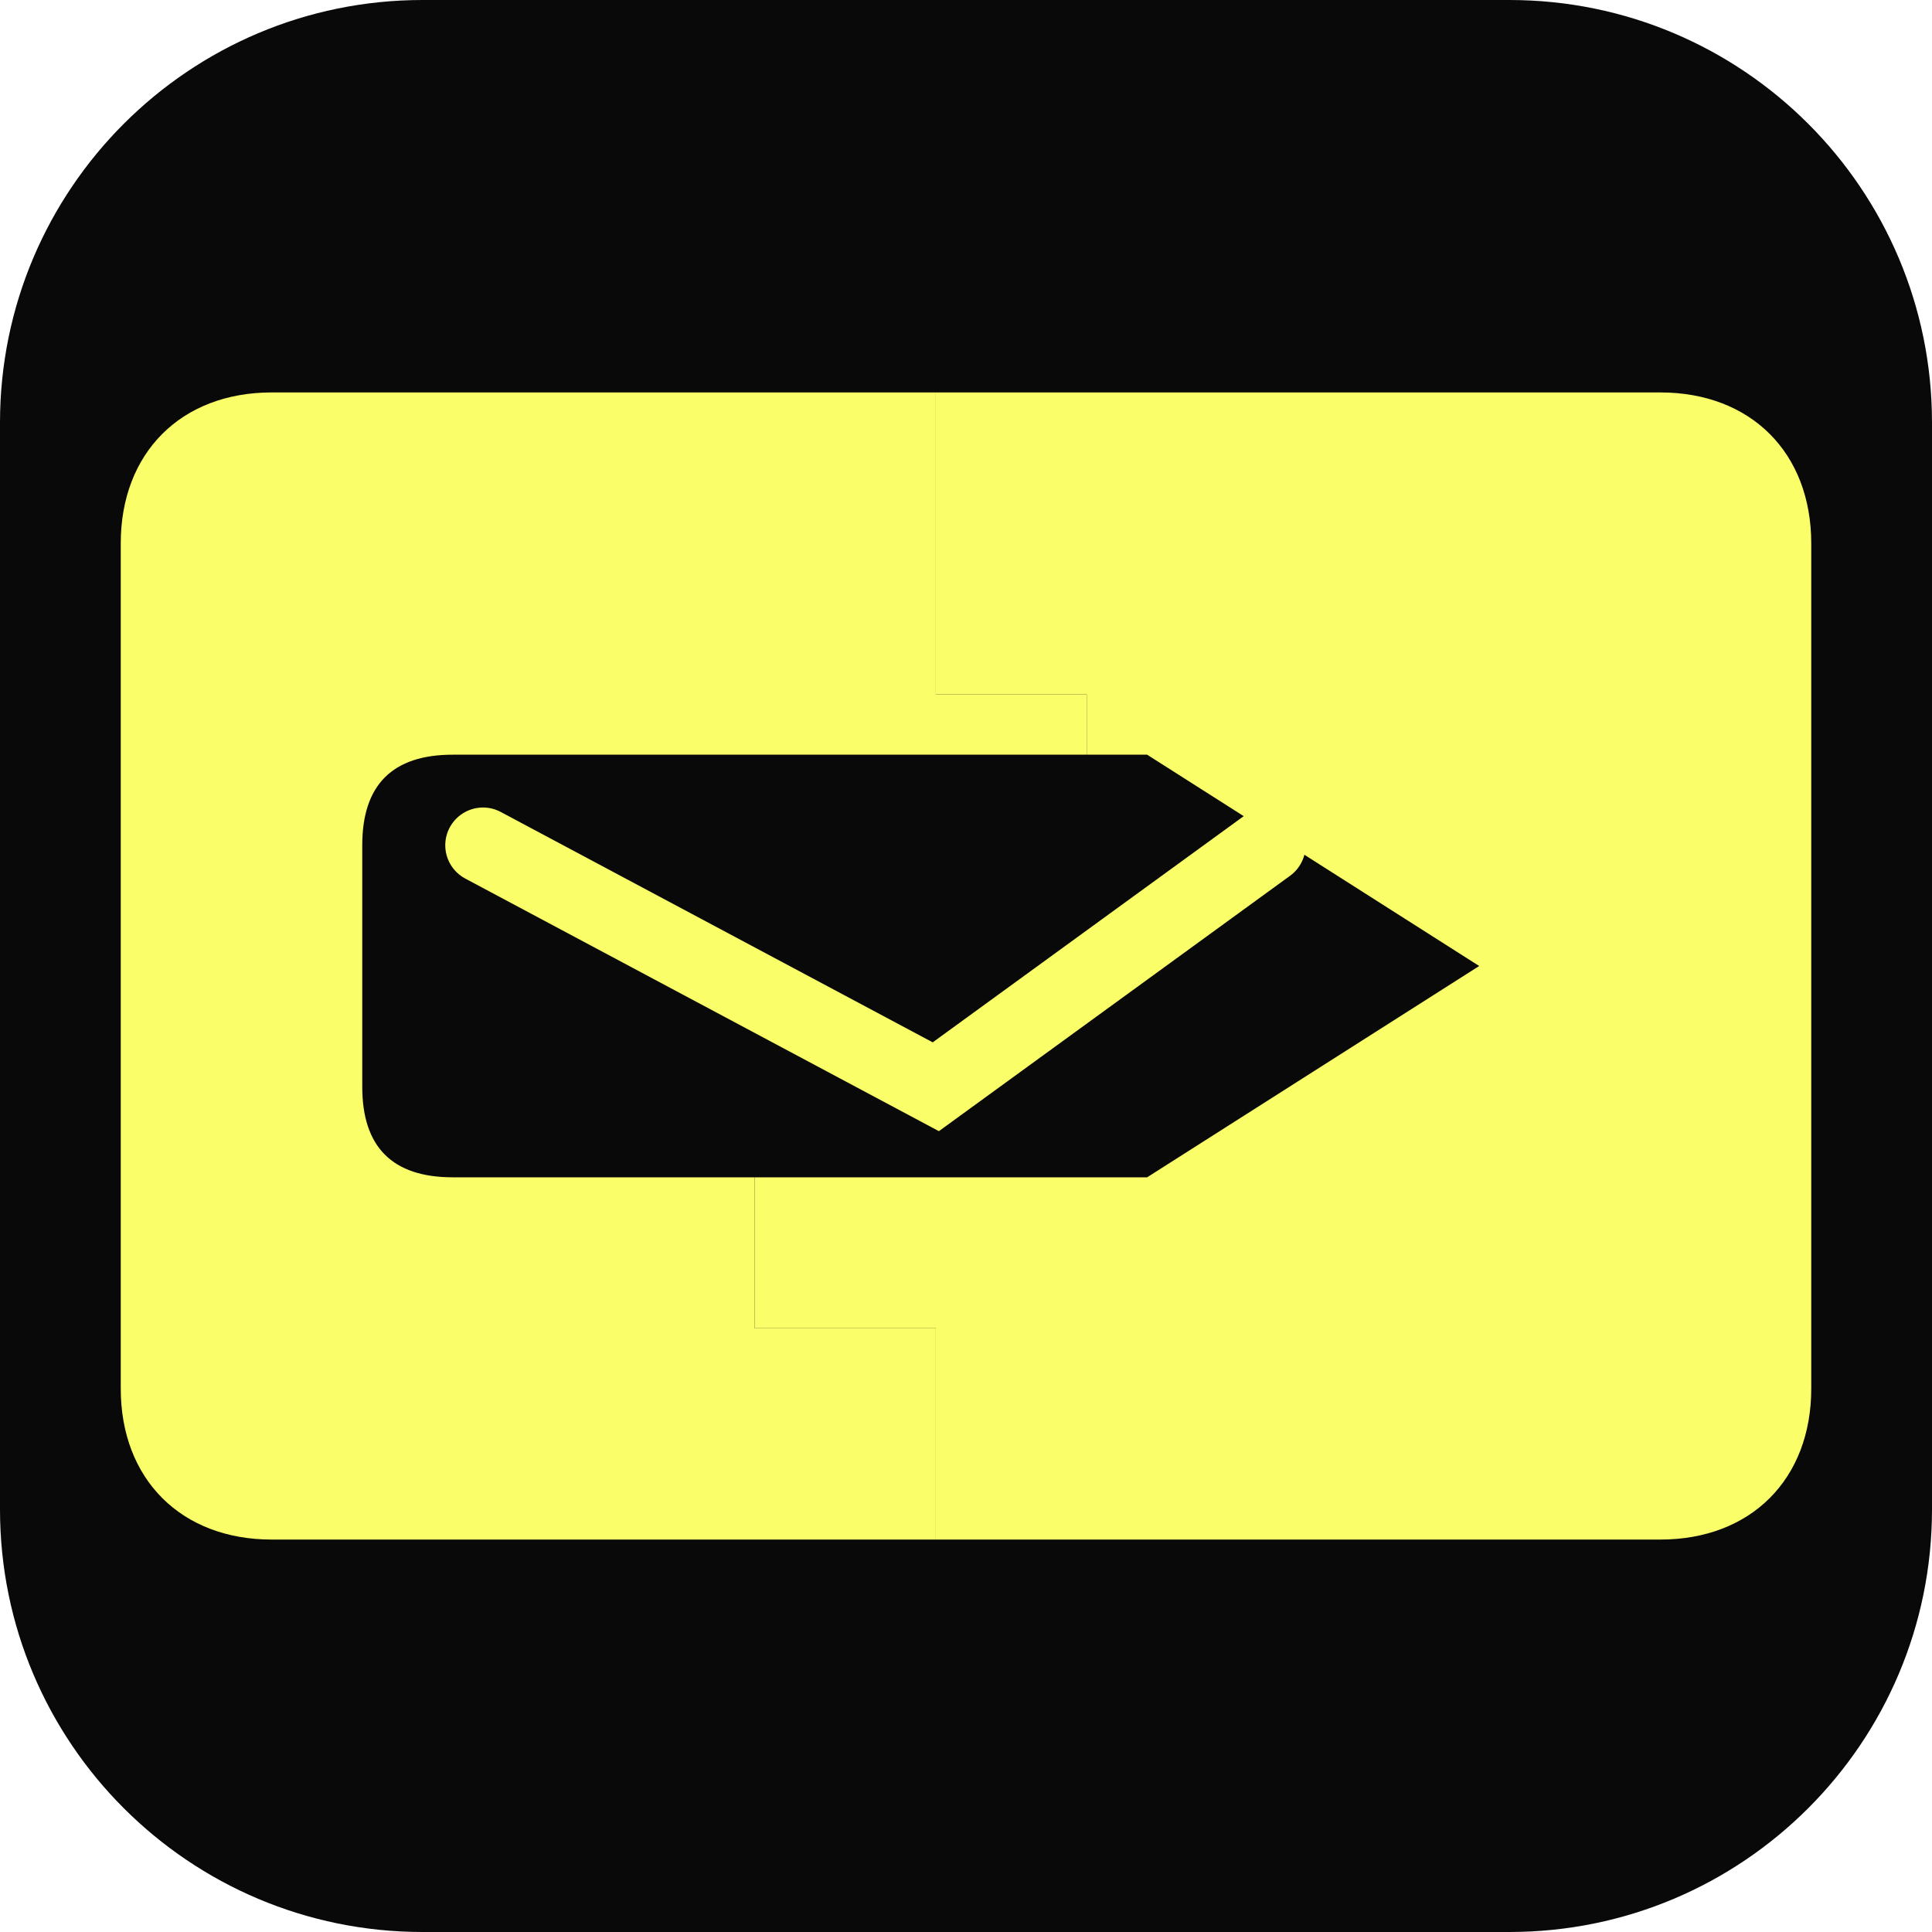
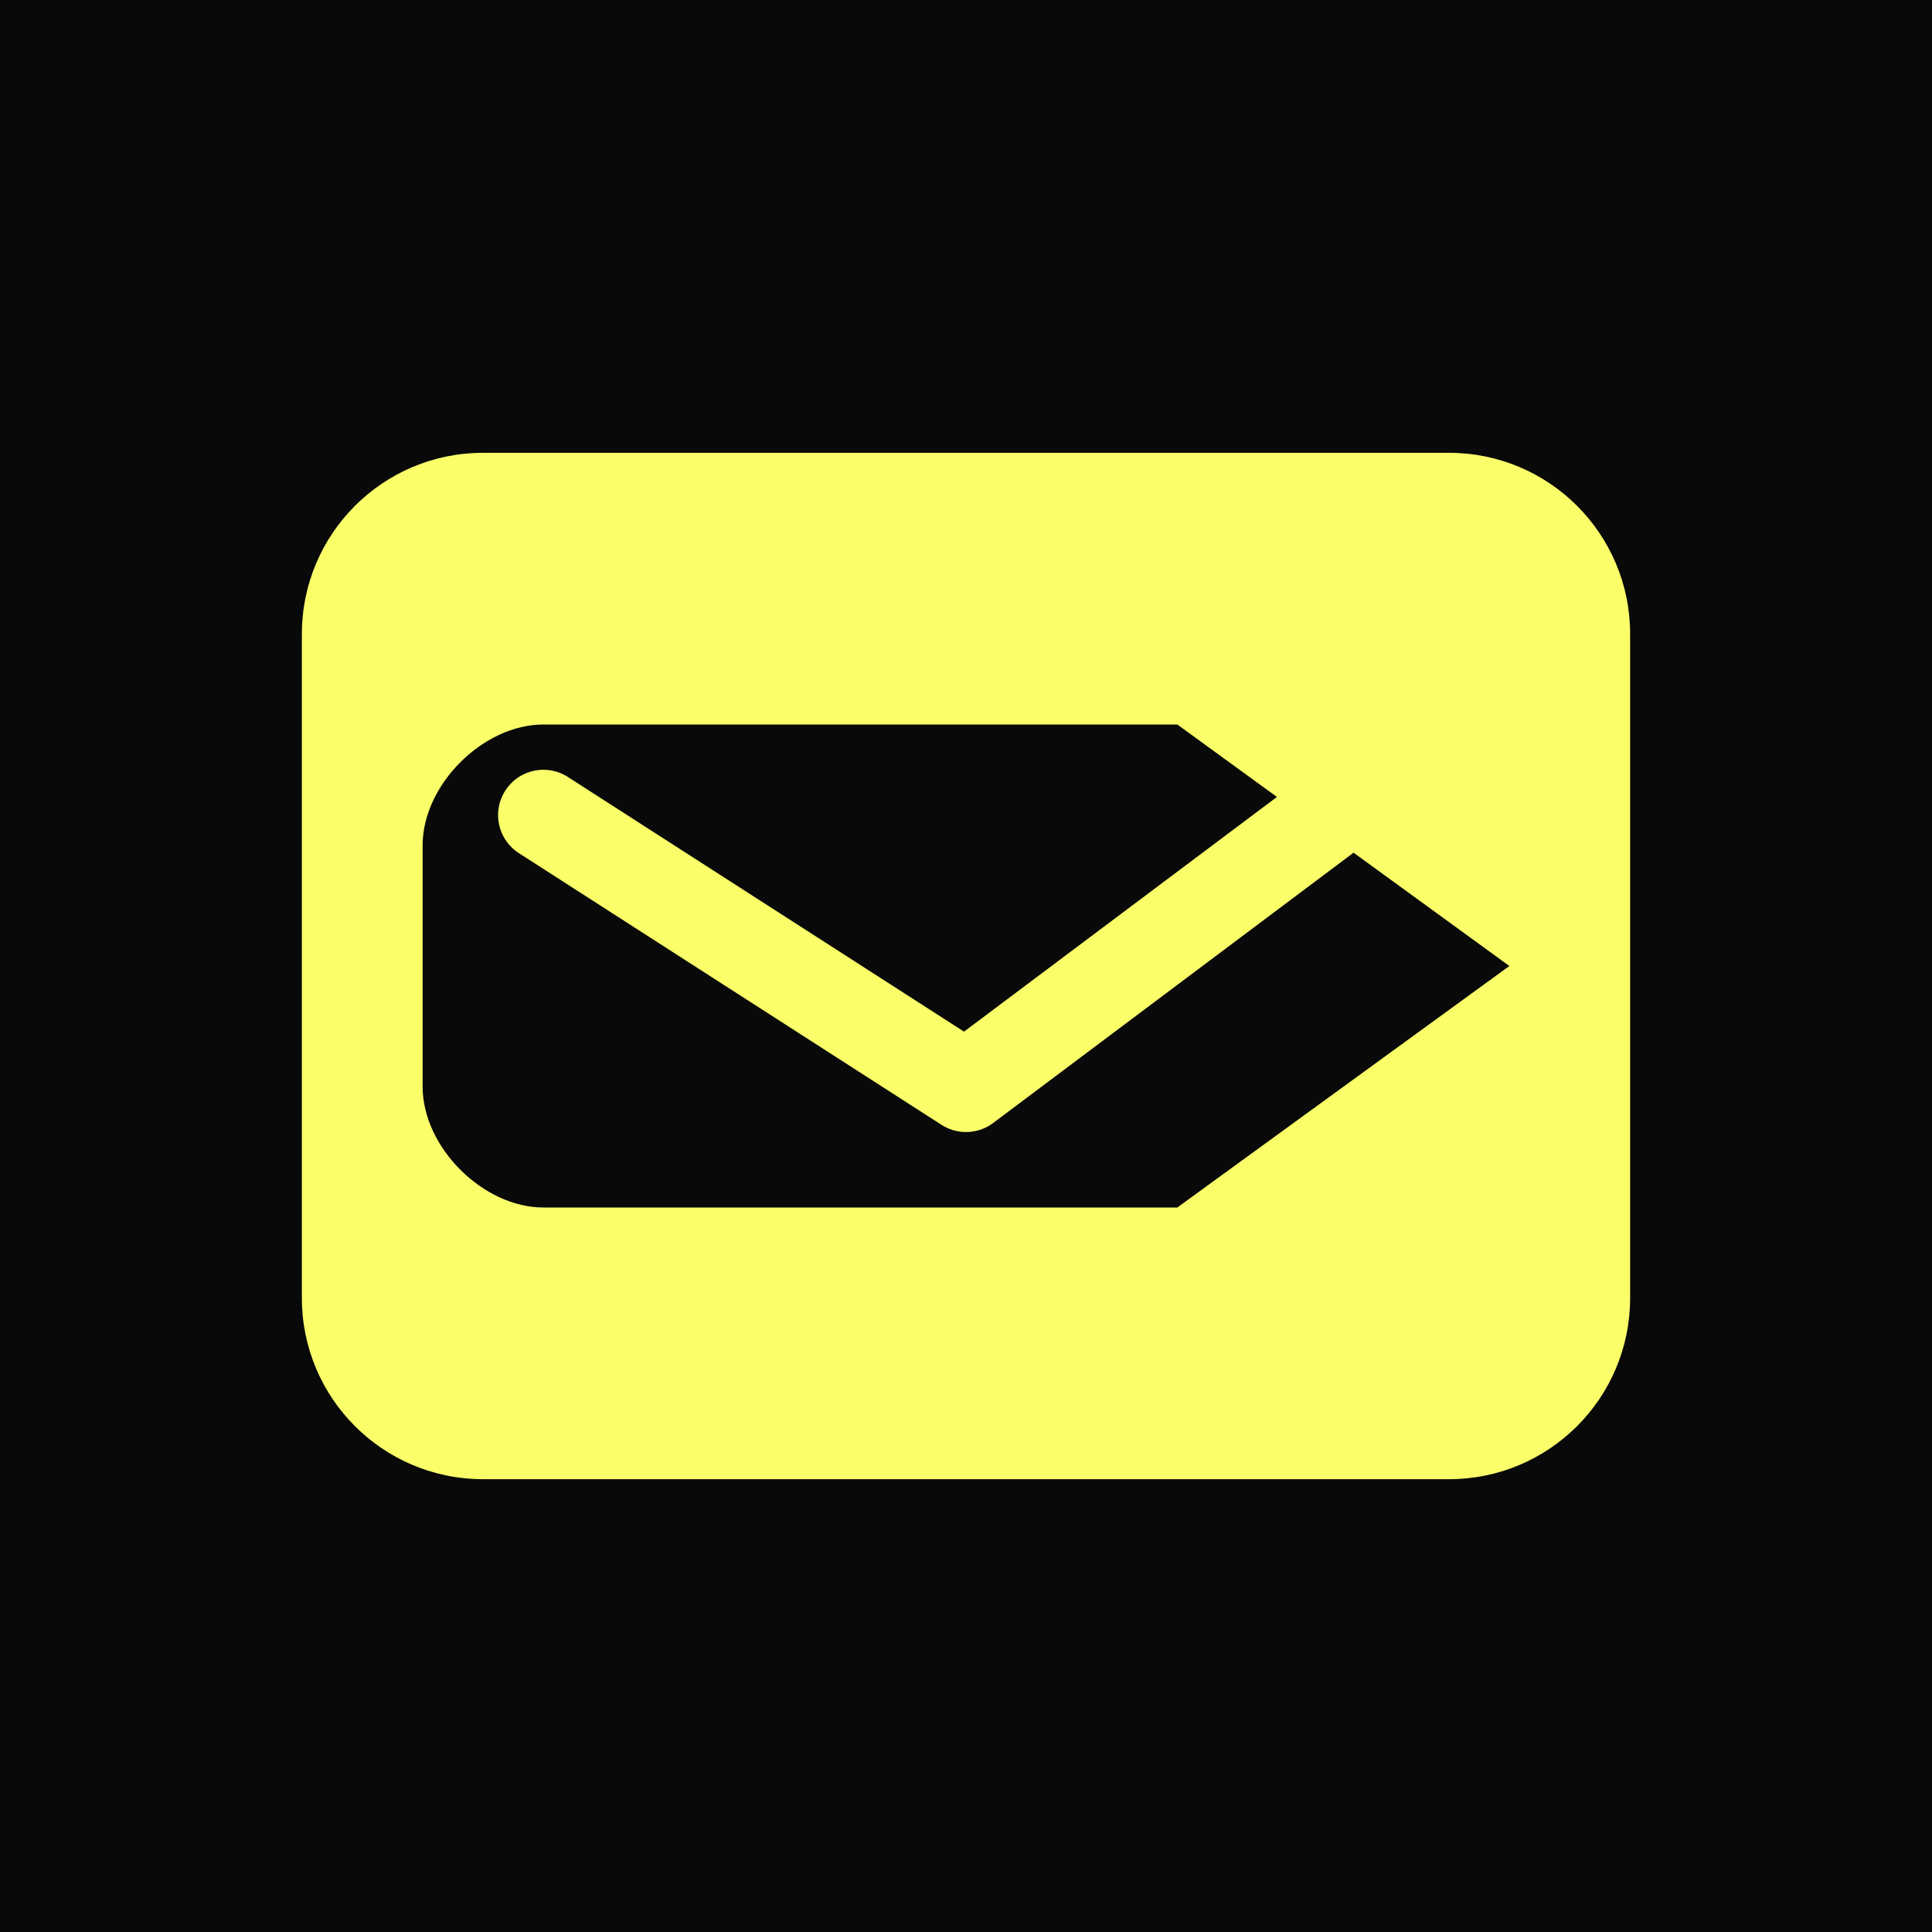
<svg xmlns="http://www.w3.org/2000/svg" viewBox="0 0 64 64" role="img" aria-label="SendPlug favicon">
-   <rect width="64" height="64" rx="14" fill="#090909" />
-   <path fill="#FAFF69" d="M9 13h22v10h5v7h-5v4h-6v10h6v7H9c-3 0-5-2-5-5V18c0-3 2-5 5-5Z" />
-   <path fill="#FAFF69" d="M31 13h24c3 0 5 2 5 5v28c0 3-2 5-5 5H31v-7h-6V34h6v-4h5v-7h-5Z" />
-   <path fill="#090909" d="M15 25h23l11 7-11 7H15c-2 0-3-1-3-3v-8c0-2 1-3 3-3Z" />
-   <path d="m16 28 15 8 11-8" fill="none" stroke="#FAFF69" stroke-width="2.5" stroke-linecap="round" />
+   <rect width="64" height="64" fill="#090909" />
+   <rect x="10" y="15" width="44" height="34" rx="6" fill="#FAFF69" />
+   <path fill="#090909" d="M18 24h21l11 8-11 8H18c-2 0-4-2-4-4v-8c0-2 2-4 4-4Z" />
+   <path d="m18 27 14 9 12-9" fill="none" stroke="#FAFF69" stroke-width="3" stroke-linecap="round" stroke-linejoin="round" />
</svg>
